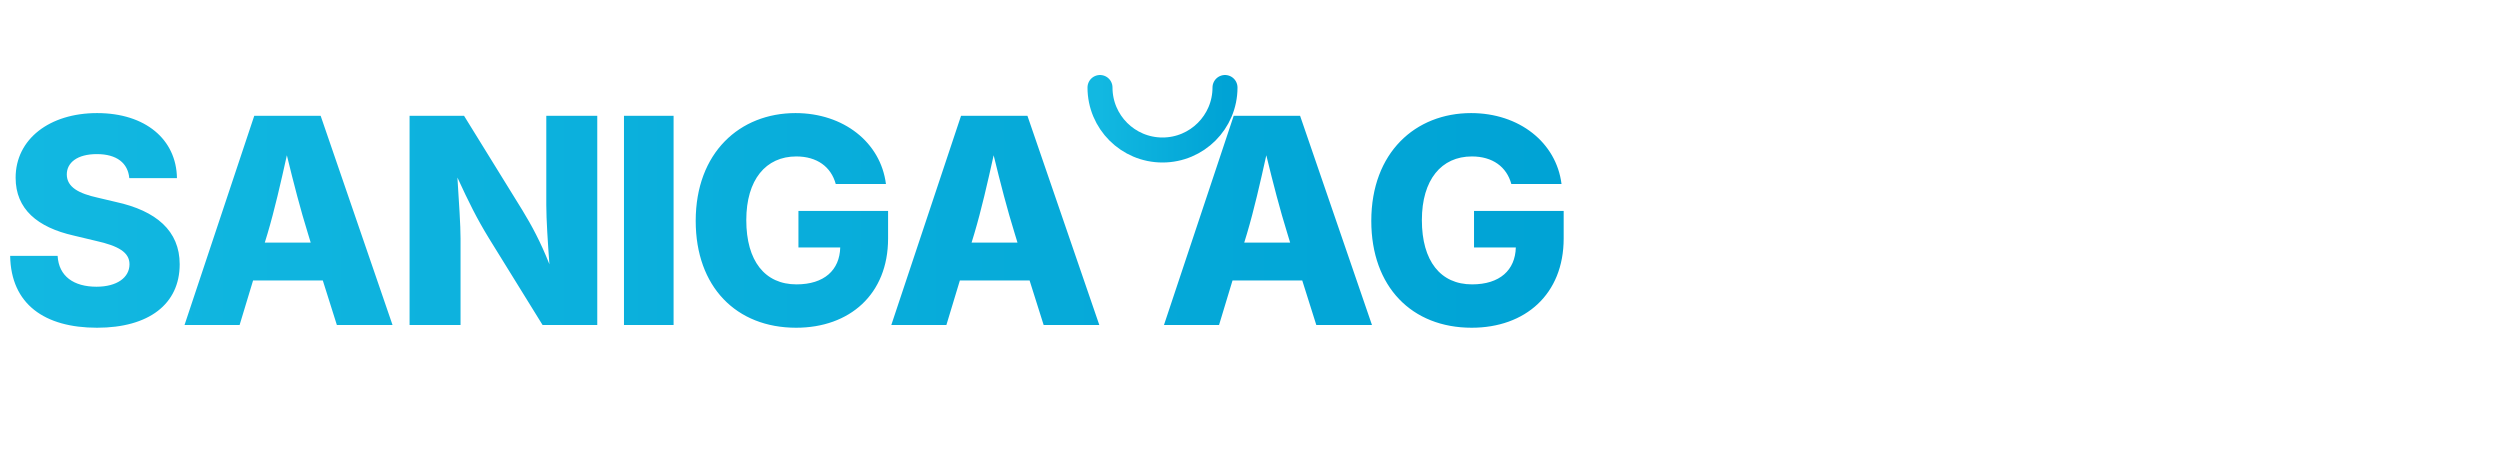
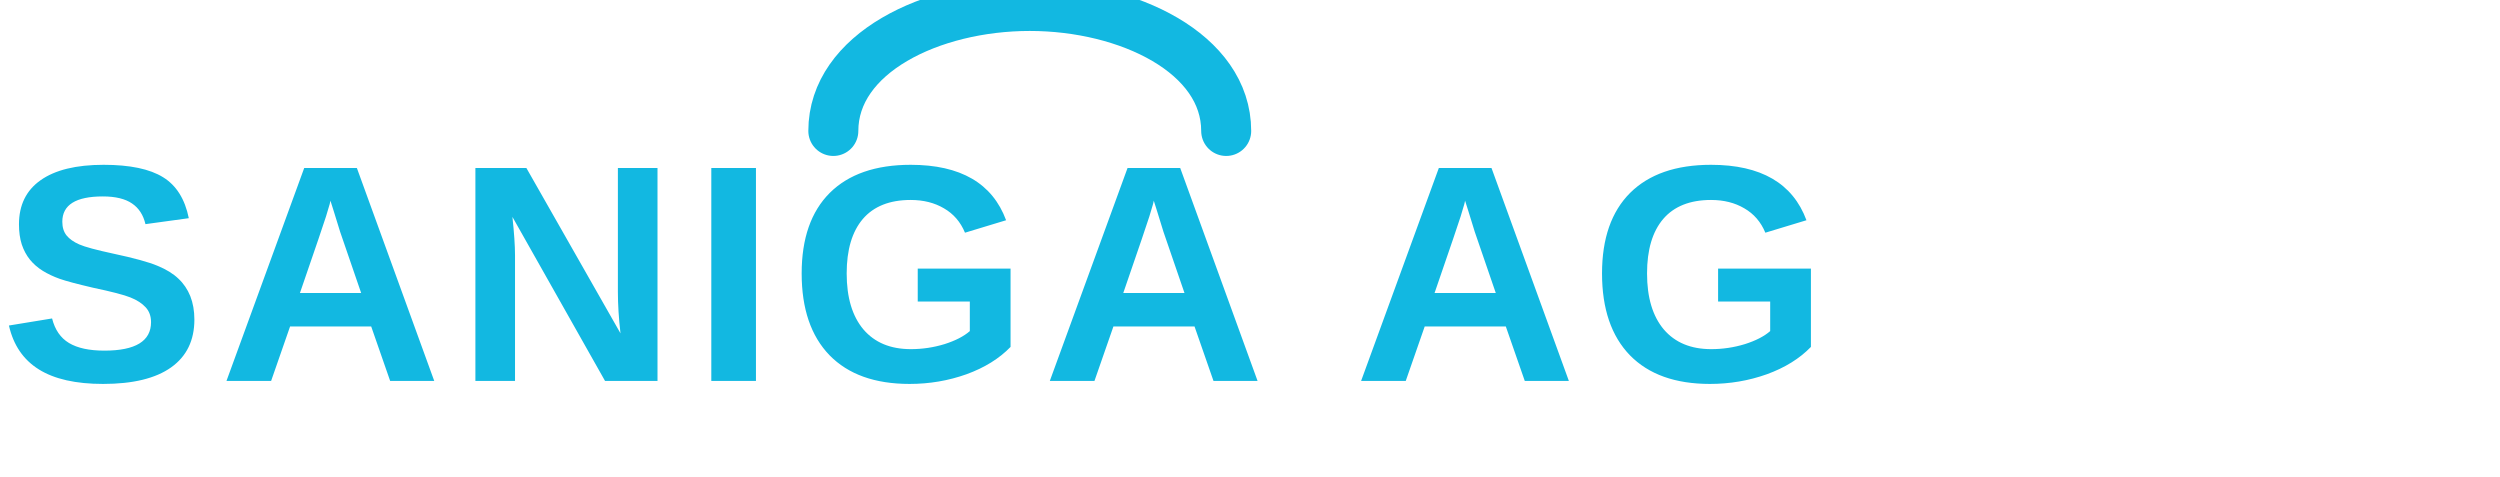
- <svg xmlns="http://www.w3.org/2000/svg" viewBox="0 0 200 36" fill="none" aria-hidden="true">
-   <defs>
-     <linearGradient id="lg" x1="0%" y1="0%" x2="100%" y2="0%">
-       <stop offset="0%" stop-color="#12B8E1" />
-       <stop offset="100%" stop-color="#00A3D5" />
-     </linearGradient>
-   </defs>
-   <text x="0" y="26" font-family="system-ui, -apple-system, 'Segoe UI', sans-serif" font-size="23" font-weight="800" fill="url(#lg)" letter-spacing="-0.02em">SANIGA AG</text>
-   <path d="M88 7a5 5 0 0 0 10 0" stroke="url(#lg)" stroke-width="2" fill="none" stroke-linecap="round" />
+ <svg xmlns="http://www.w3.org/2000/svg" viewBox="0 0 210 40" fill="none" aria-hidden="true">
+   <path d="M70 11c0-6.5 8.2-10.5 16.5-10.5S103 4.5 103 11" stroke="#12B8E1" stroke-width="4.2" stroke-linecap="round" fill="none" />
+   <text x="0" y="32" font-family="Arial, Helvetica, 'Segoe UI', sans-serif" font-size="26" font-weight="800" fill="#12B8E1" letter-spacing="0.04em">SANIGA AG</text>
</svg>
